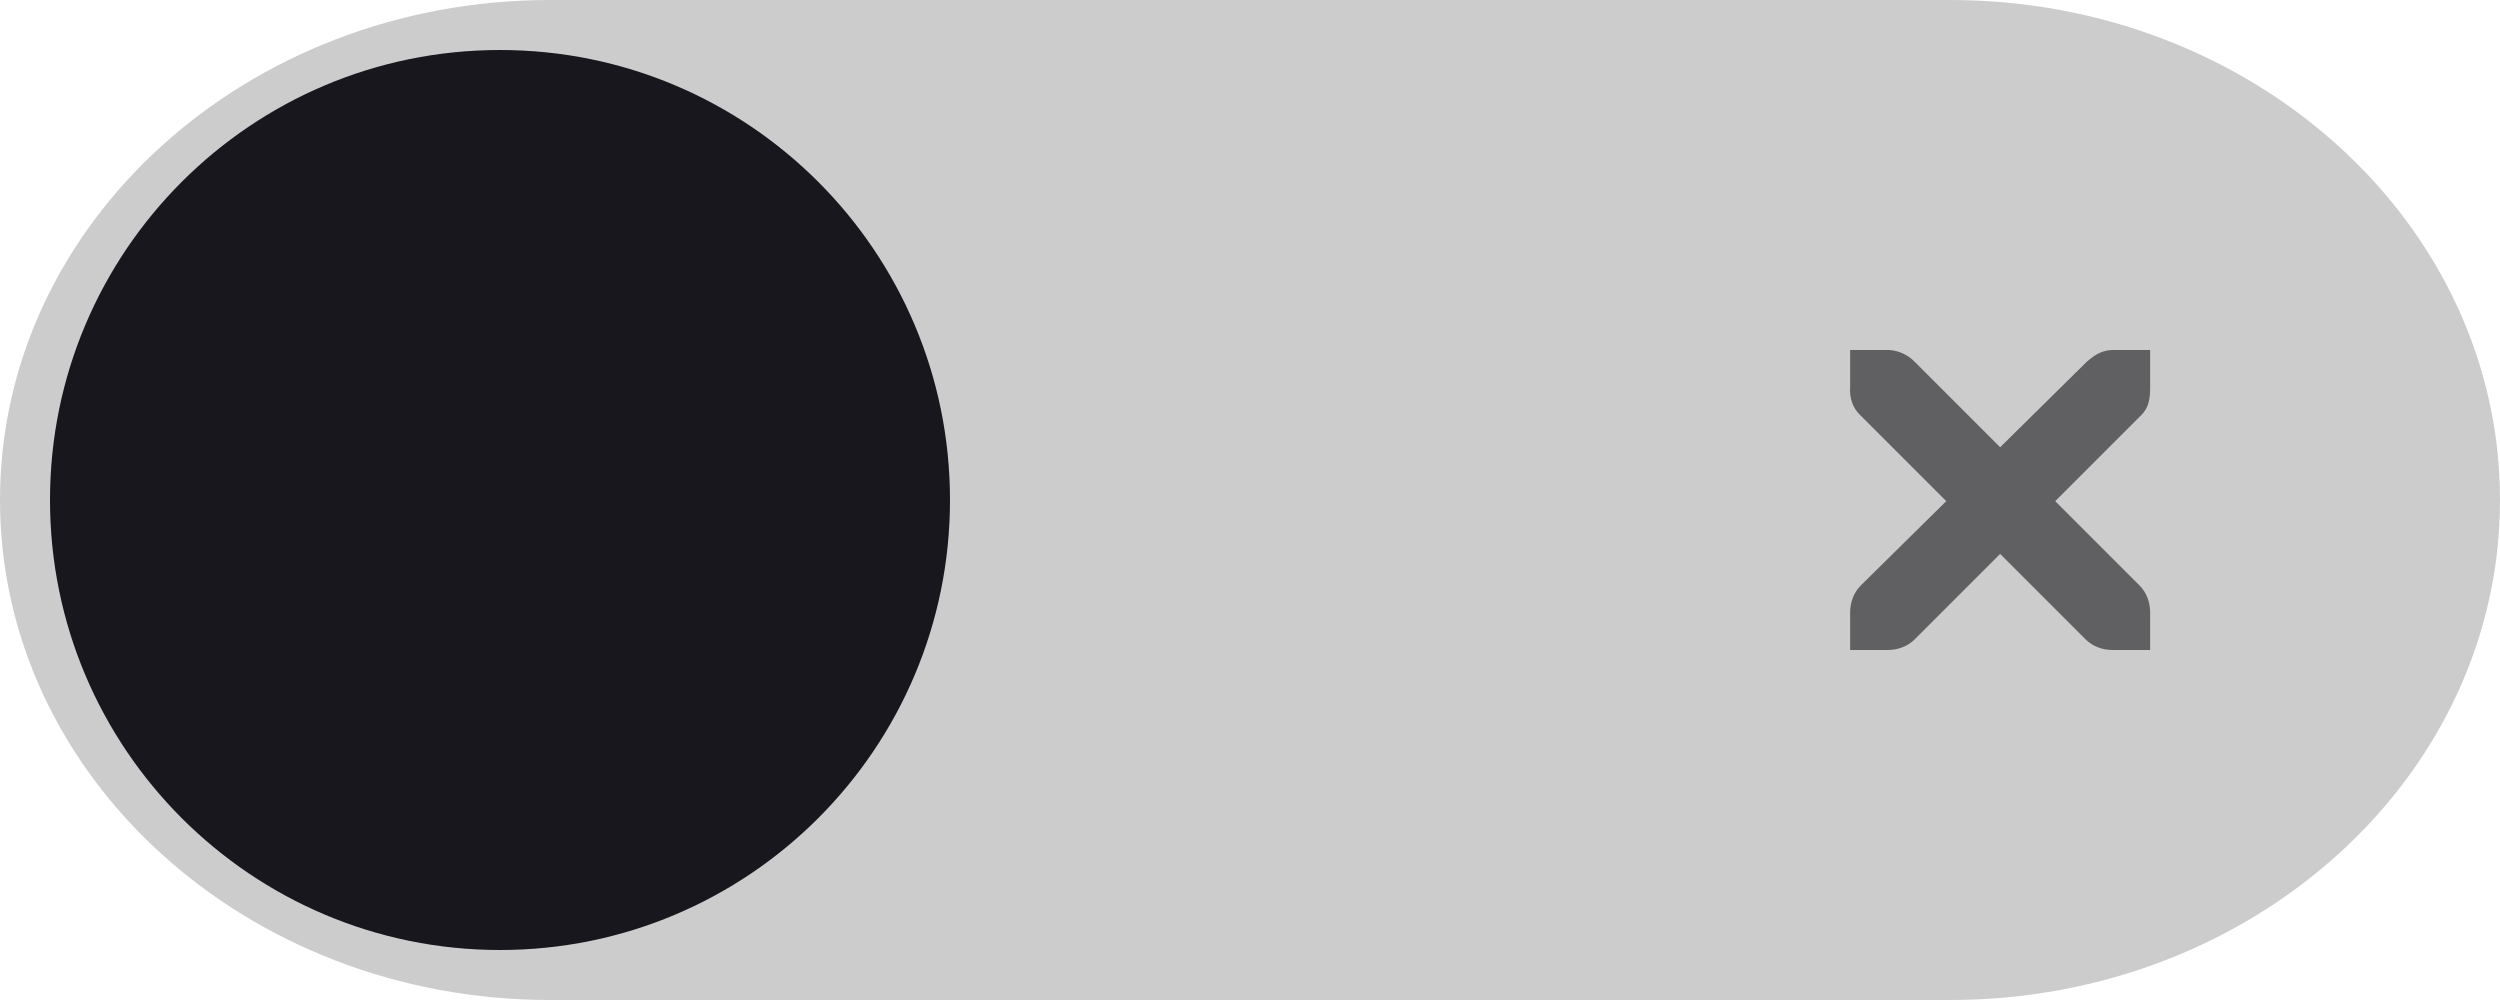
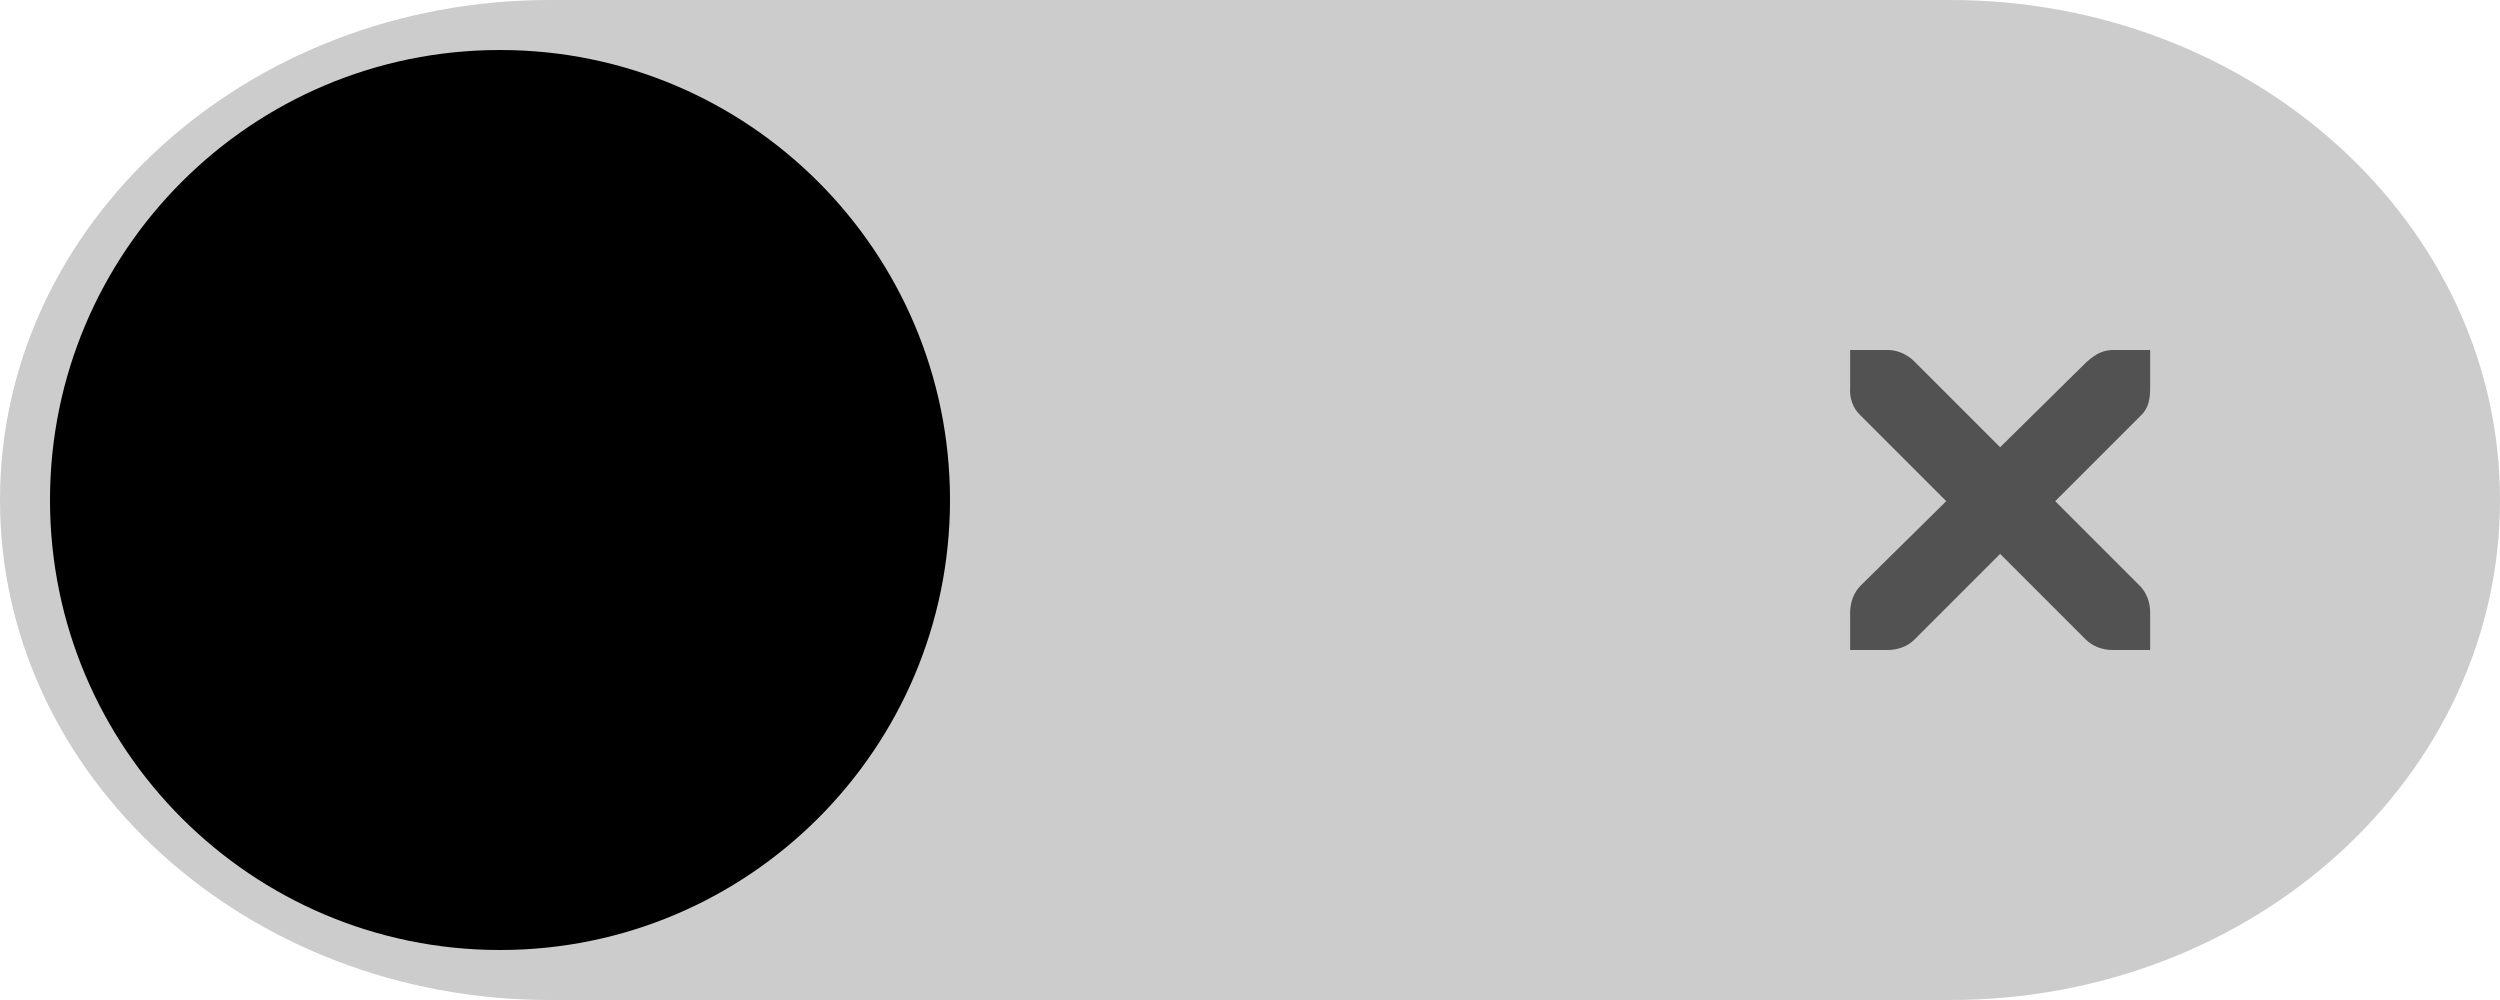
<svg xmlns="http://www.w3.org/2000/svg" xmlns:ns1="http://www.openswatchbook.org/uri/2009/osb" xmlns:xlink="http://www.w3.org/1999/xlink" width="50" height="20" id="svg7539" version="1.1">
  <defs id="defs7541">
    <linearGradient id="selected_fg_color" ns1:paint="solid">
-       <stop style="stop-color:#17171d;stop-opacity:1;" offset="0" id="stop4164" />
+       <stop style="stop-color:#000000;stop-opacity:1;" offset="0" id="stop4164" />
    </linearGradient>
    <linearGradient id="linearGradient4695-1-4-3-5-0-6">
      <stop id="stop4697-9-9-7-0-1-5" style="stop-color:#000000;stop-opacity:1;" offset="0" />
      <stop id="stop4699-5-8-9-0-4-0" style="stop-color:#000000;stop-opacity:0" offset="1" />
    </linearGradient>
    <linearGradient id="linearGradient3768-6">
      <stop style="stop-color:#0f0f0f;stop-opacity:1;" offset="0" id="stop3770-0" />
      <stop id="stop3778-6" offset="0.078" style="stop-color:#171717;stop-opacity:1;" />
      <stop style="stop-color:#171717;stop-opacity:1;" offset="0.974" id="stop3774-2" />
      <stop style="stop-color:#1b1b1b;stop-opacity:1;" offset="1" id="stop3776-2" />
    </linearGradient>
    <linearGradient id="linearGradient3969-0-4">
      <stop style="stop-color:#353537;stop-opacity:1;" offset="0" id="stop3971-2-6" />
      <stop style="stop-color:#4d4f52;stop-opacity:1;" offset="1" id="stop3973-0-1" />
    </linearGradient>
    <linearGradient id="linearGradient3938">
-       <stop id="stop3940" offset="0" style="stop-color:#17171d;stop-opacity:0;" />
-       <stop id="stop3942" offset="1" style="stop-color:#17171d;stop-opacity:0.549;" />
+       <stop id="stop3940" offset="0" style="stop-color:#000000;stop-opacity:0;" />
+       <stop id="stop3942" offset="1" style="stop-color:#000000;stop-opacity:0.549;" />
    </linearGradient>
    <linearGradient id="linearGradient6523">
      <stop id="stop6525" offset="0" style="stop-color:#1a1a1a;stop-opacity:1;" />
      <stop id="stop6527" offset="1" style="stop-color:#1a1a1a;stop-opacity:0;" />
    </linearGradient>
    <linearGradient id="linearGradient3938-6">
      <stop id="stop3940-4" offset="0" style="stop-color:#bebebe;stop-opacity:1;" />
-       <stop id="stop3942-8" offset="1" style="stop-color:#17171d;stop-opacity:1;" />
+       <stop id="stop3942-8" offset="1" style="stop-color:#000000;stop-opacity:1;" />
    </linearGradient>
    <linearGradient xlink:href="#selected_fg_color" id="linearGradient4166" x1="41" y1="1032.362" x2="41" y2="1050.362" gradientUnits="userSpaceOnUse" />
    <linearGradient xlink:href="#selected_fg_color" id="linearGradient4168" x1="1046.001" y1="337" x2="1046.001" y2="343" gradientUnits="userSpaceOnUse" />
  </defs>
  <g id="layer1" transform="translate(-120,88)">
    <g transform="translate(-886,-418)" style="display:inline;opacity:1" id="switch-selected">
      <g id="layer1-9-3" transform="matrix(-1,0,0,1,1177,420)">
        <g style="display:inline" transform="translate(120,-117)" id="switch-active-2-8">
          <g id="g3900-12-2" transform="translate(0,-1004.362)">
            <rect style="display:inline;opacity:0;fill:#434343;fill-opacity:1;stroke:none;stroke-width:1;stroke-linecap:butt;stroke-linejoin:miter;stroke-miterlimit:4;stroke-dasharray:none;stroke-dashoffset:0;stroke-opacity:1" id="rect5465-3-32-9" width="52" height="24" x="0" y="1029.362" />
            <rect style="opacity:0.2;fill:#000000;fill-opacity:1;fill-rule:nonzero;stroke:none" id="rect2987-07-3" width="50" height="20" x="1" y="1031.362" ry="11" rx="11" />
            <circle style="fill:url(#linearGradient4166);fill-opacity:1;fill-rule:nonzero;stroke:none" id="path3759-7-1" cx="41" cy="1041.362" r="9" />
          </g>
        </g>
      </g>
      <path d="m 1043.003,337 0.75,0 c 0.01,-9e-5 0.016,-3.5e-4 0.023,0 0.191,0.008 0.382,0.096 0.516,0.234 l 1.711,1.711 1.734,-1.711 c 0.199,-0.173 0.335,-0.229 0.516,-0.234 l 0.75,0 0,0.75 c 0,0.215 -0.026,0.413 -0.188,0.562 l -1.711,1.711 1.688,1.688 c 0.141,0.141 0.211,0.34 0.211,0.539 l 0,0.75 -0.75,0 c -0.199,-10e-6 -0.398,-0.07 -0.539,-0.211 l -1.711,-1.711 -1.711,1.711 c -0.141,0.141 -0.34,0.211 -0.539,0.211 l -0.75,0 0,-0.75 c 0,-0.199 0.07,-0.398 0.211,-0.539 l 1.711,-1.688 -1.711,-1.711 c -0.158,-0.146 -0.227,-0.352 -0.211,-0.562 l 0,-0.75 z" id="path10839-9-8-2-2-5-7" style="color:#bebebe;font-style:normal;font-variant:normal;font-weight:normal;font-stretch:normal;font-size:medium;line-height:normal;font-family:'Andale Mono';-inkscape-font-specification:'Andale Mono';text-indent:0;text-align:start;text-decoration:none;text-decoration-line:none;letter-spacing:normal;word-spacing:normal;text-transform:none;direction:ltr;block-progression:tb;writing-mode:lr-tb;text-anchor:start;display:inline;overflow:visible;visibility:visible;opacity:0.6;fill:url(#linearGradient4168);fill-opacity:1;fill-rule:nonzero;stroke:none;stroke-width:1.781;marker:none;enable-background:new" />
    </g>
  </g>
</svg>
